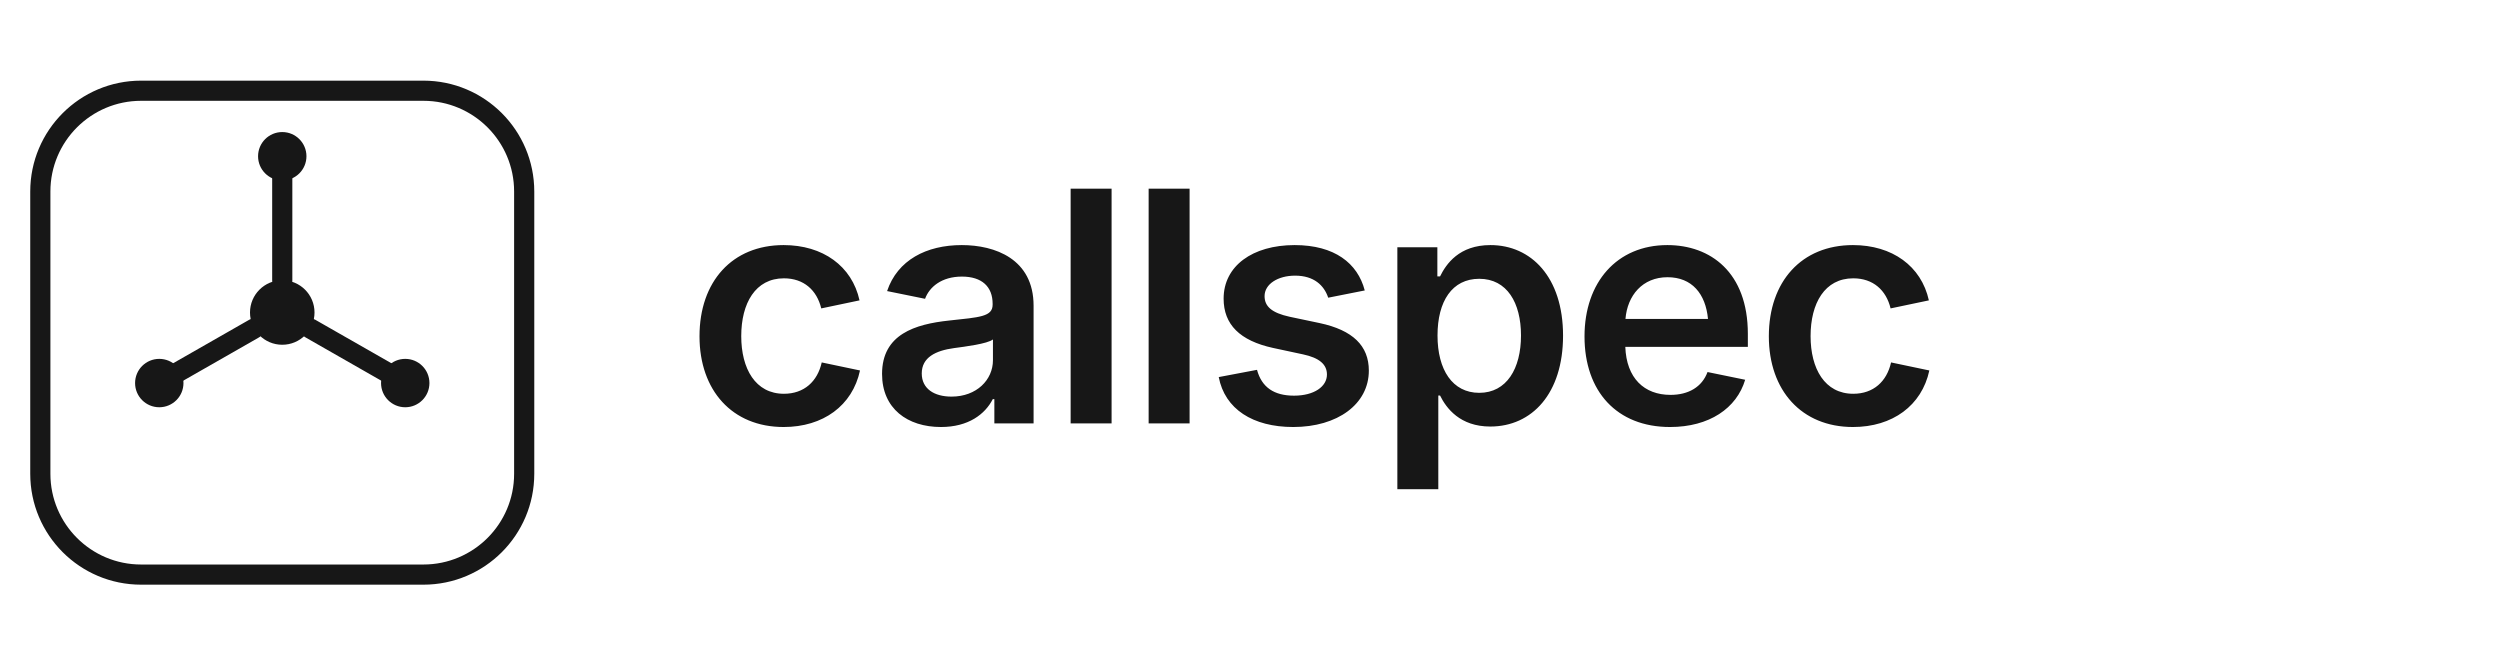
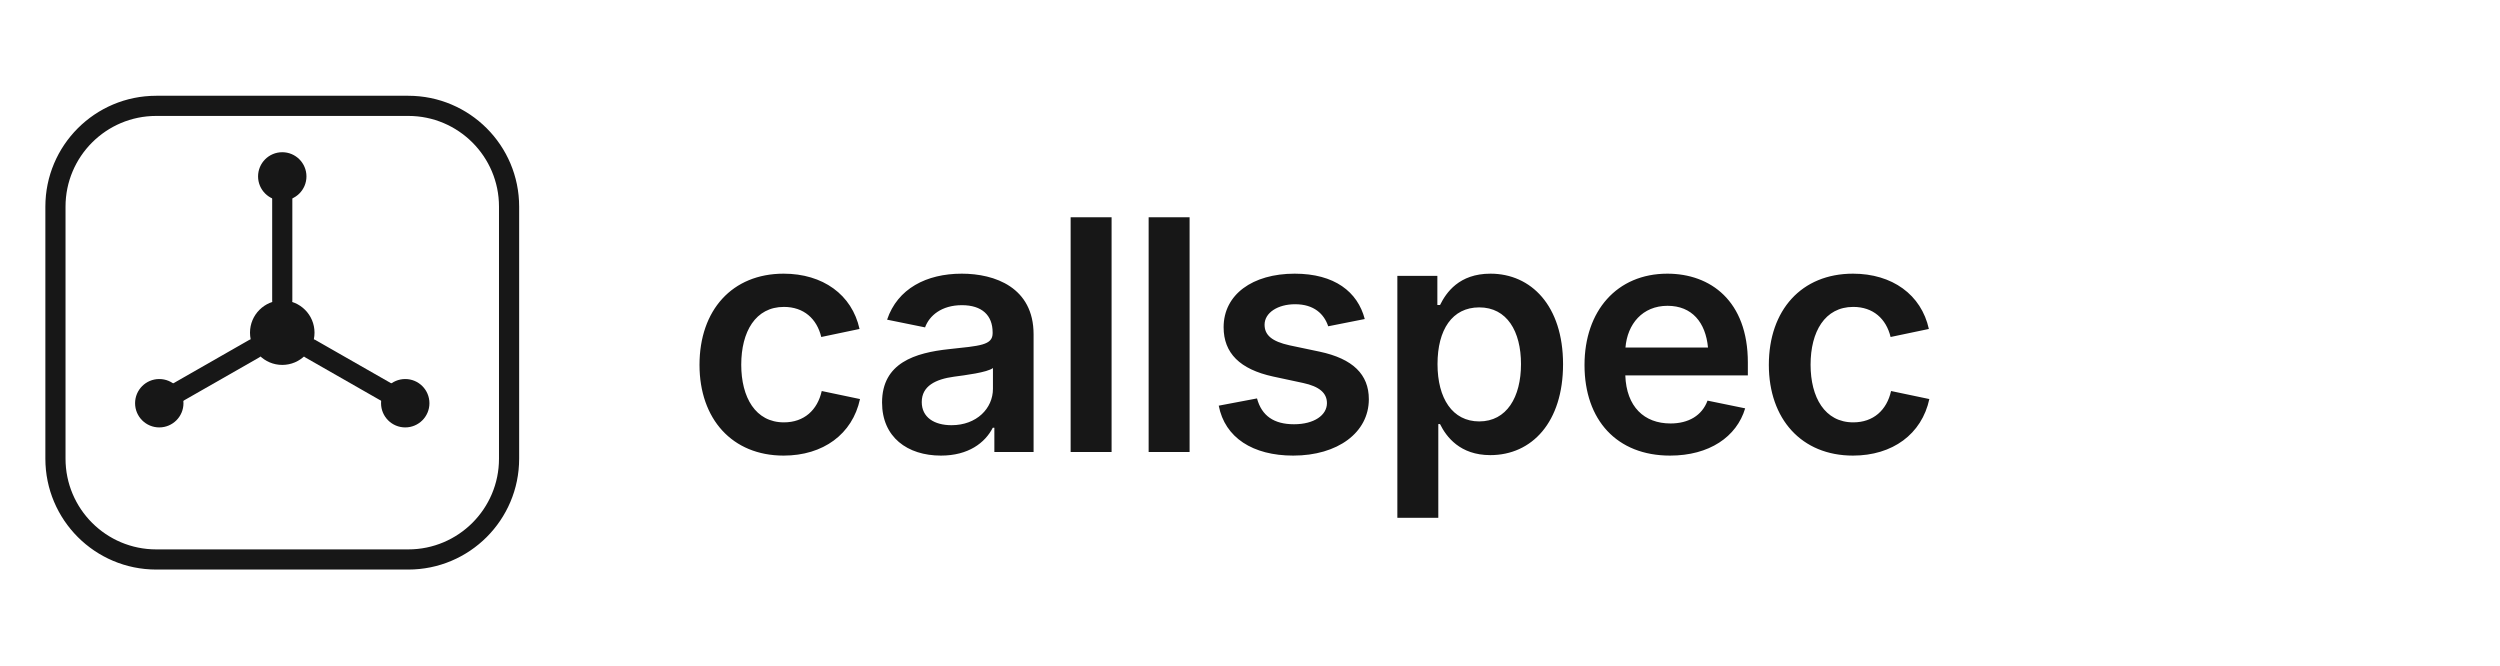
<svg xmlns="http://www.w3.org/2000/svg" width="248" height="66" viewBox="0 0 248 66" role="img" aria-label="callspec">
-   <rect x="4" y="9" width="48" height="48" rx="10" fill="none" stroke="#171717" stroke-width="2" />
-   <circle cx="28" cy="31" r="3.2" fill="#171717" />
-   <path d="M28 27.8V16.5" stroke="#171717" stroke-width="2" stroke-linecap="round" />
-   <circle cx="28" cy="15.5" r="2.4" fill="#171717" />
-   <path d="M25.2 32.6L16.8 37.4" stroke="#171717" stroke-width="2" stroke-linecap="round" />
-   <circle cx="15.8" cy="38" r="2.4" fill="#171717" />
-   <path d="M30.8 32.6L39.2 37.4" stroke="#171717" stroke-width="2" stroke-linecap="round" />
-   <circle cx="40.2" cy="38" r="2.4" fill="#171717" />
-   <text x="68" y="42" font-family="ui-sans-serif, system-ui, -apple-system, BlinkMacSystemFont, 'Segoe UI', sans-serif" font-size="32" font-weight="600" letter-spacing="-0.02em" fill="#171717">callspec</text>
+   <rect x="5.5" y="10.5" width="45" height="45" rx="10" fill="none" stroke="#171717" stroke-width="2" />
+   <circle cx="28" cy="33" r="3.2" fill="#171717" />
+   <path d="M28 29.8V18.5" stroke="#171717" stroke-width="2" stroke-linecap="round" />
+   <circle cx="28" cy="17.5" r="2.4" fill="#171717" />
+   <path d="M25.2 34.6L16.8 39.4" stroke="#171717" stroke-width="2" stroke-linecap="round" />
+   <circle cx="15.8" cy="40" r="2.4" fill="#171717" />
+   <path d="M30.8 34.6L39.2 39.4" stroke="#171717" stroke-width="2" stroke-linecap="round" />
+   <circle cx="40.2" cy="40" r="2.4" fill="#171717" />
+   <text x="68" y="33" dominant-baseline="middle" font-family="ui-sans-serif, system-ui, -apple-system, BlinkMacSystemFont, 'Segoe UI', sans-serif" font-size="32" font-weight="600" letter-spacing="-0.02em" fill="#171717">callspec</text>
</svg>
